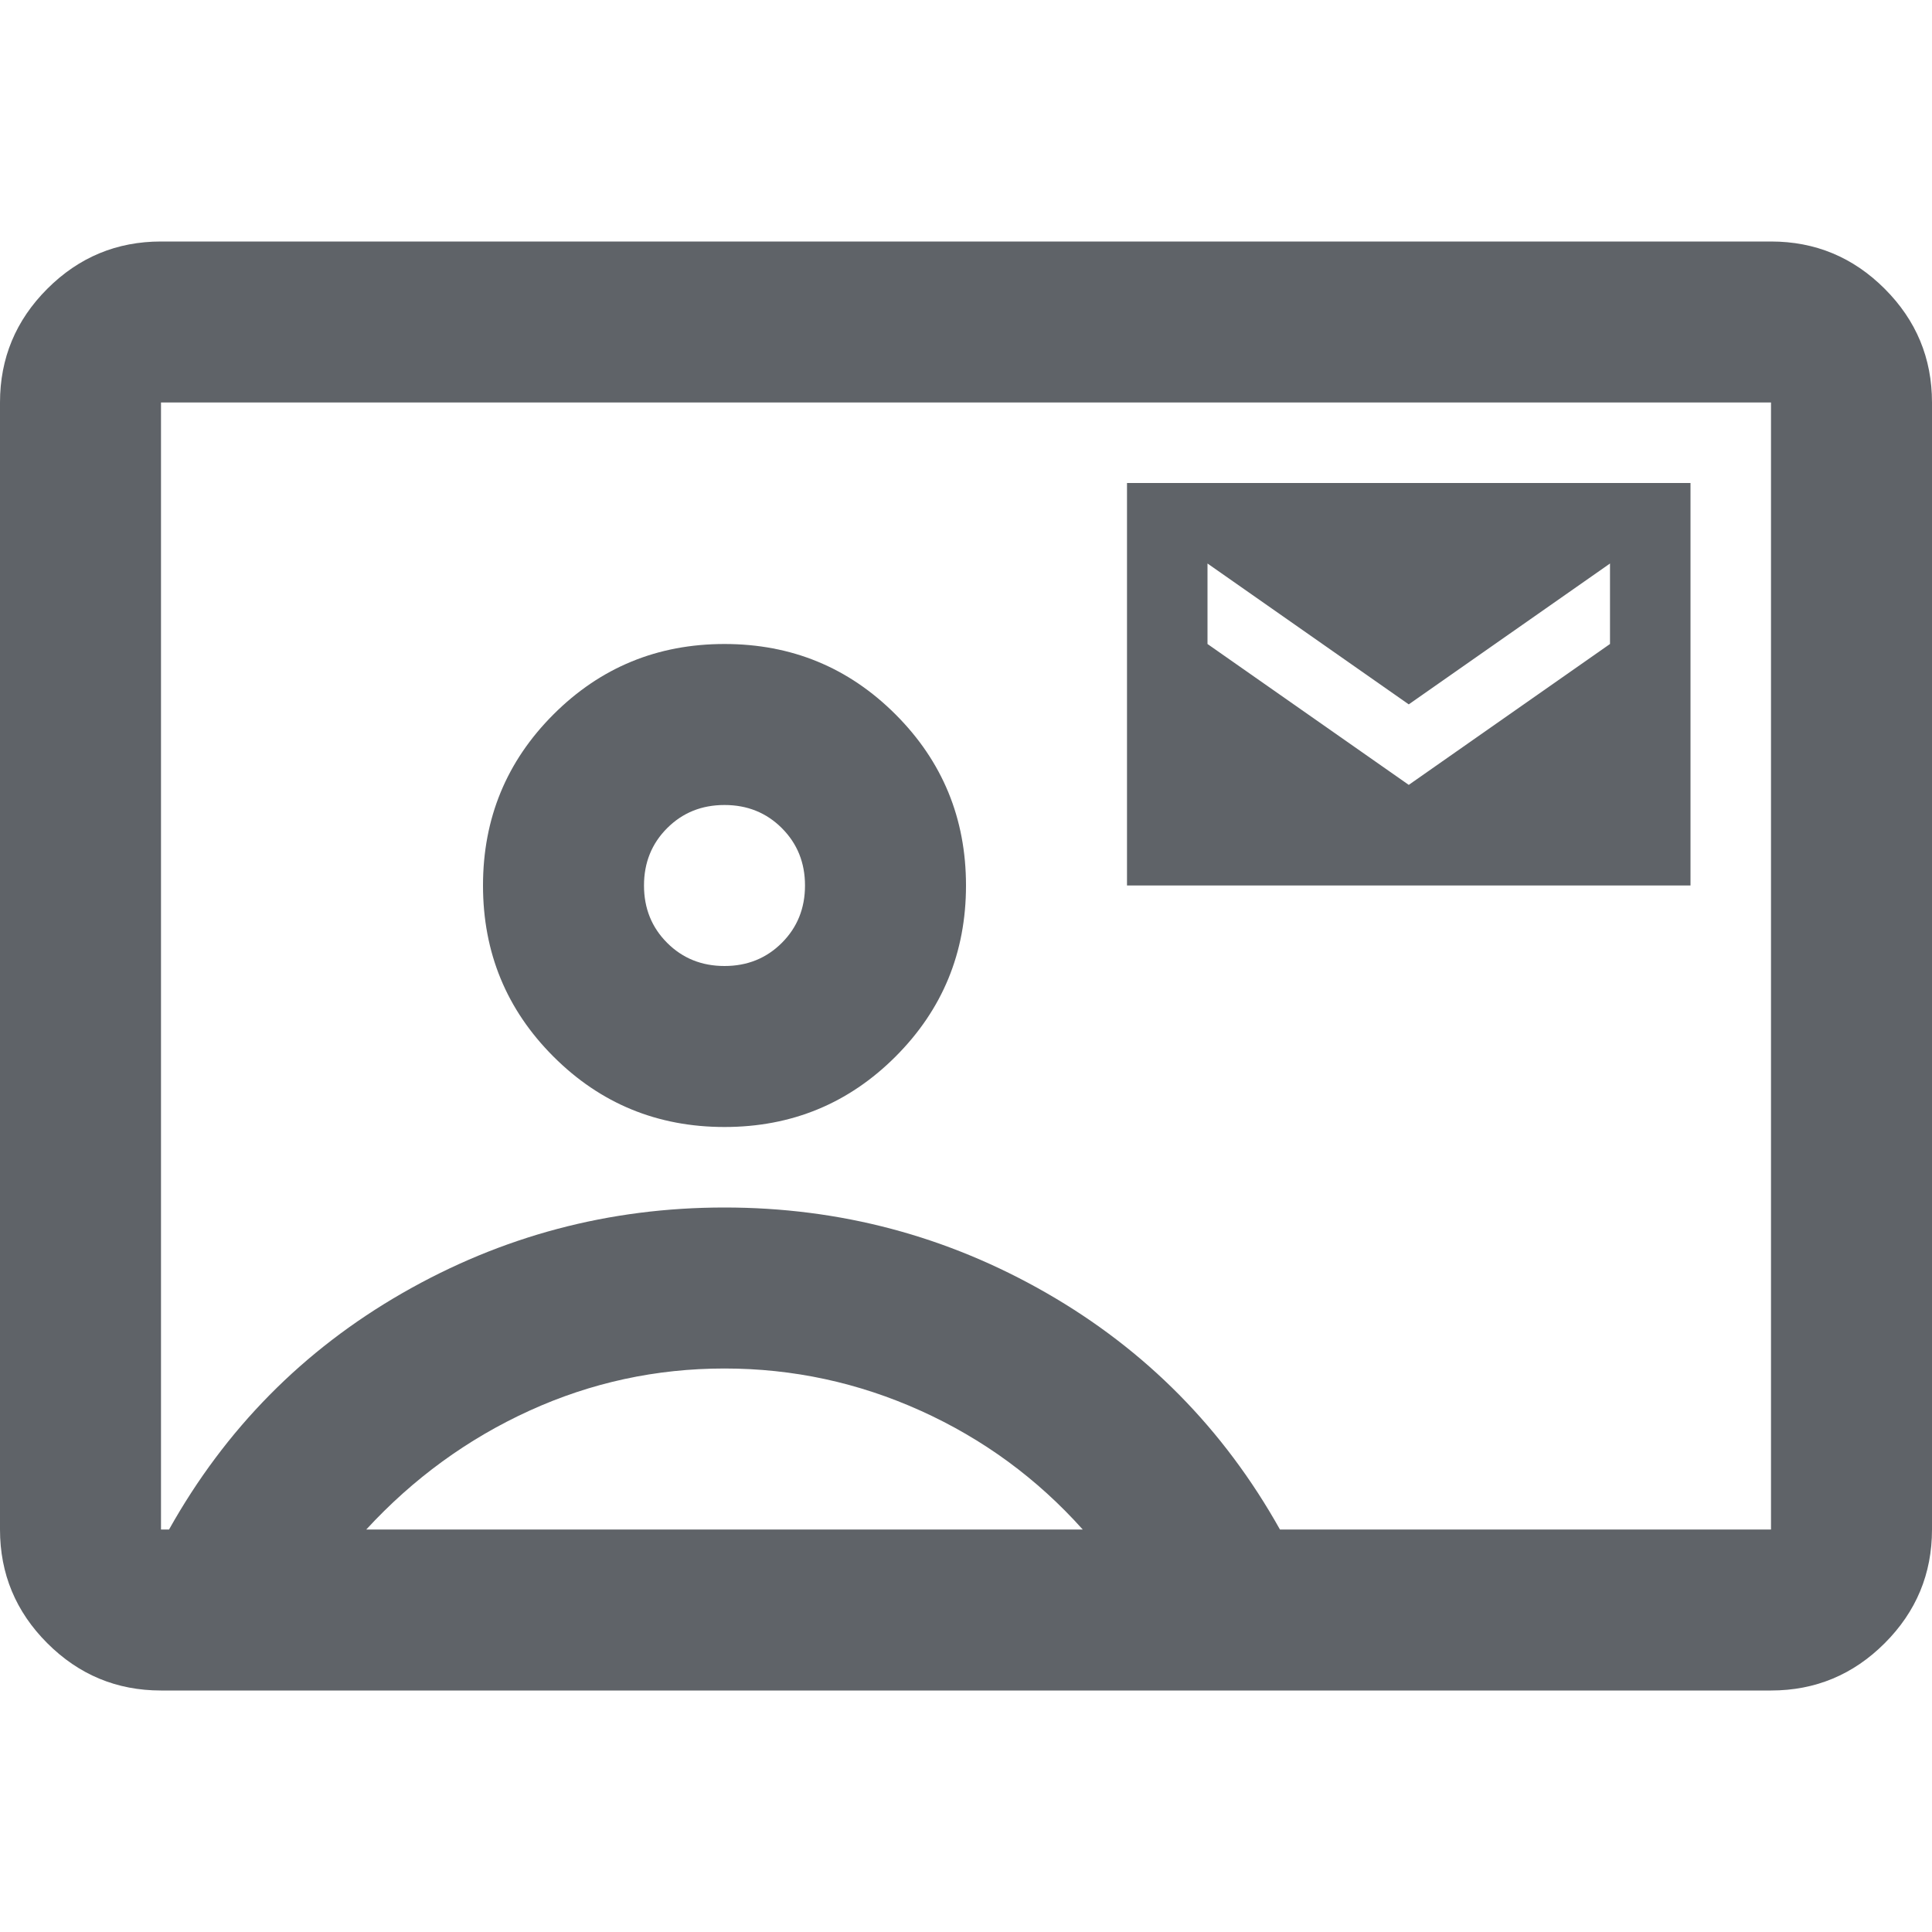
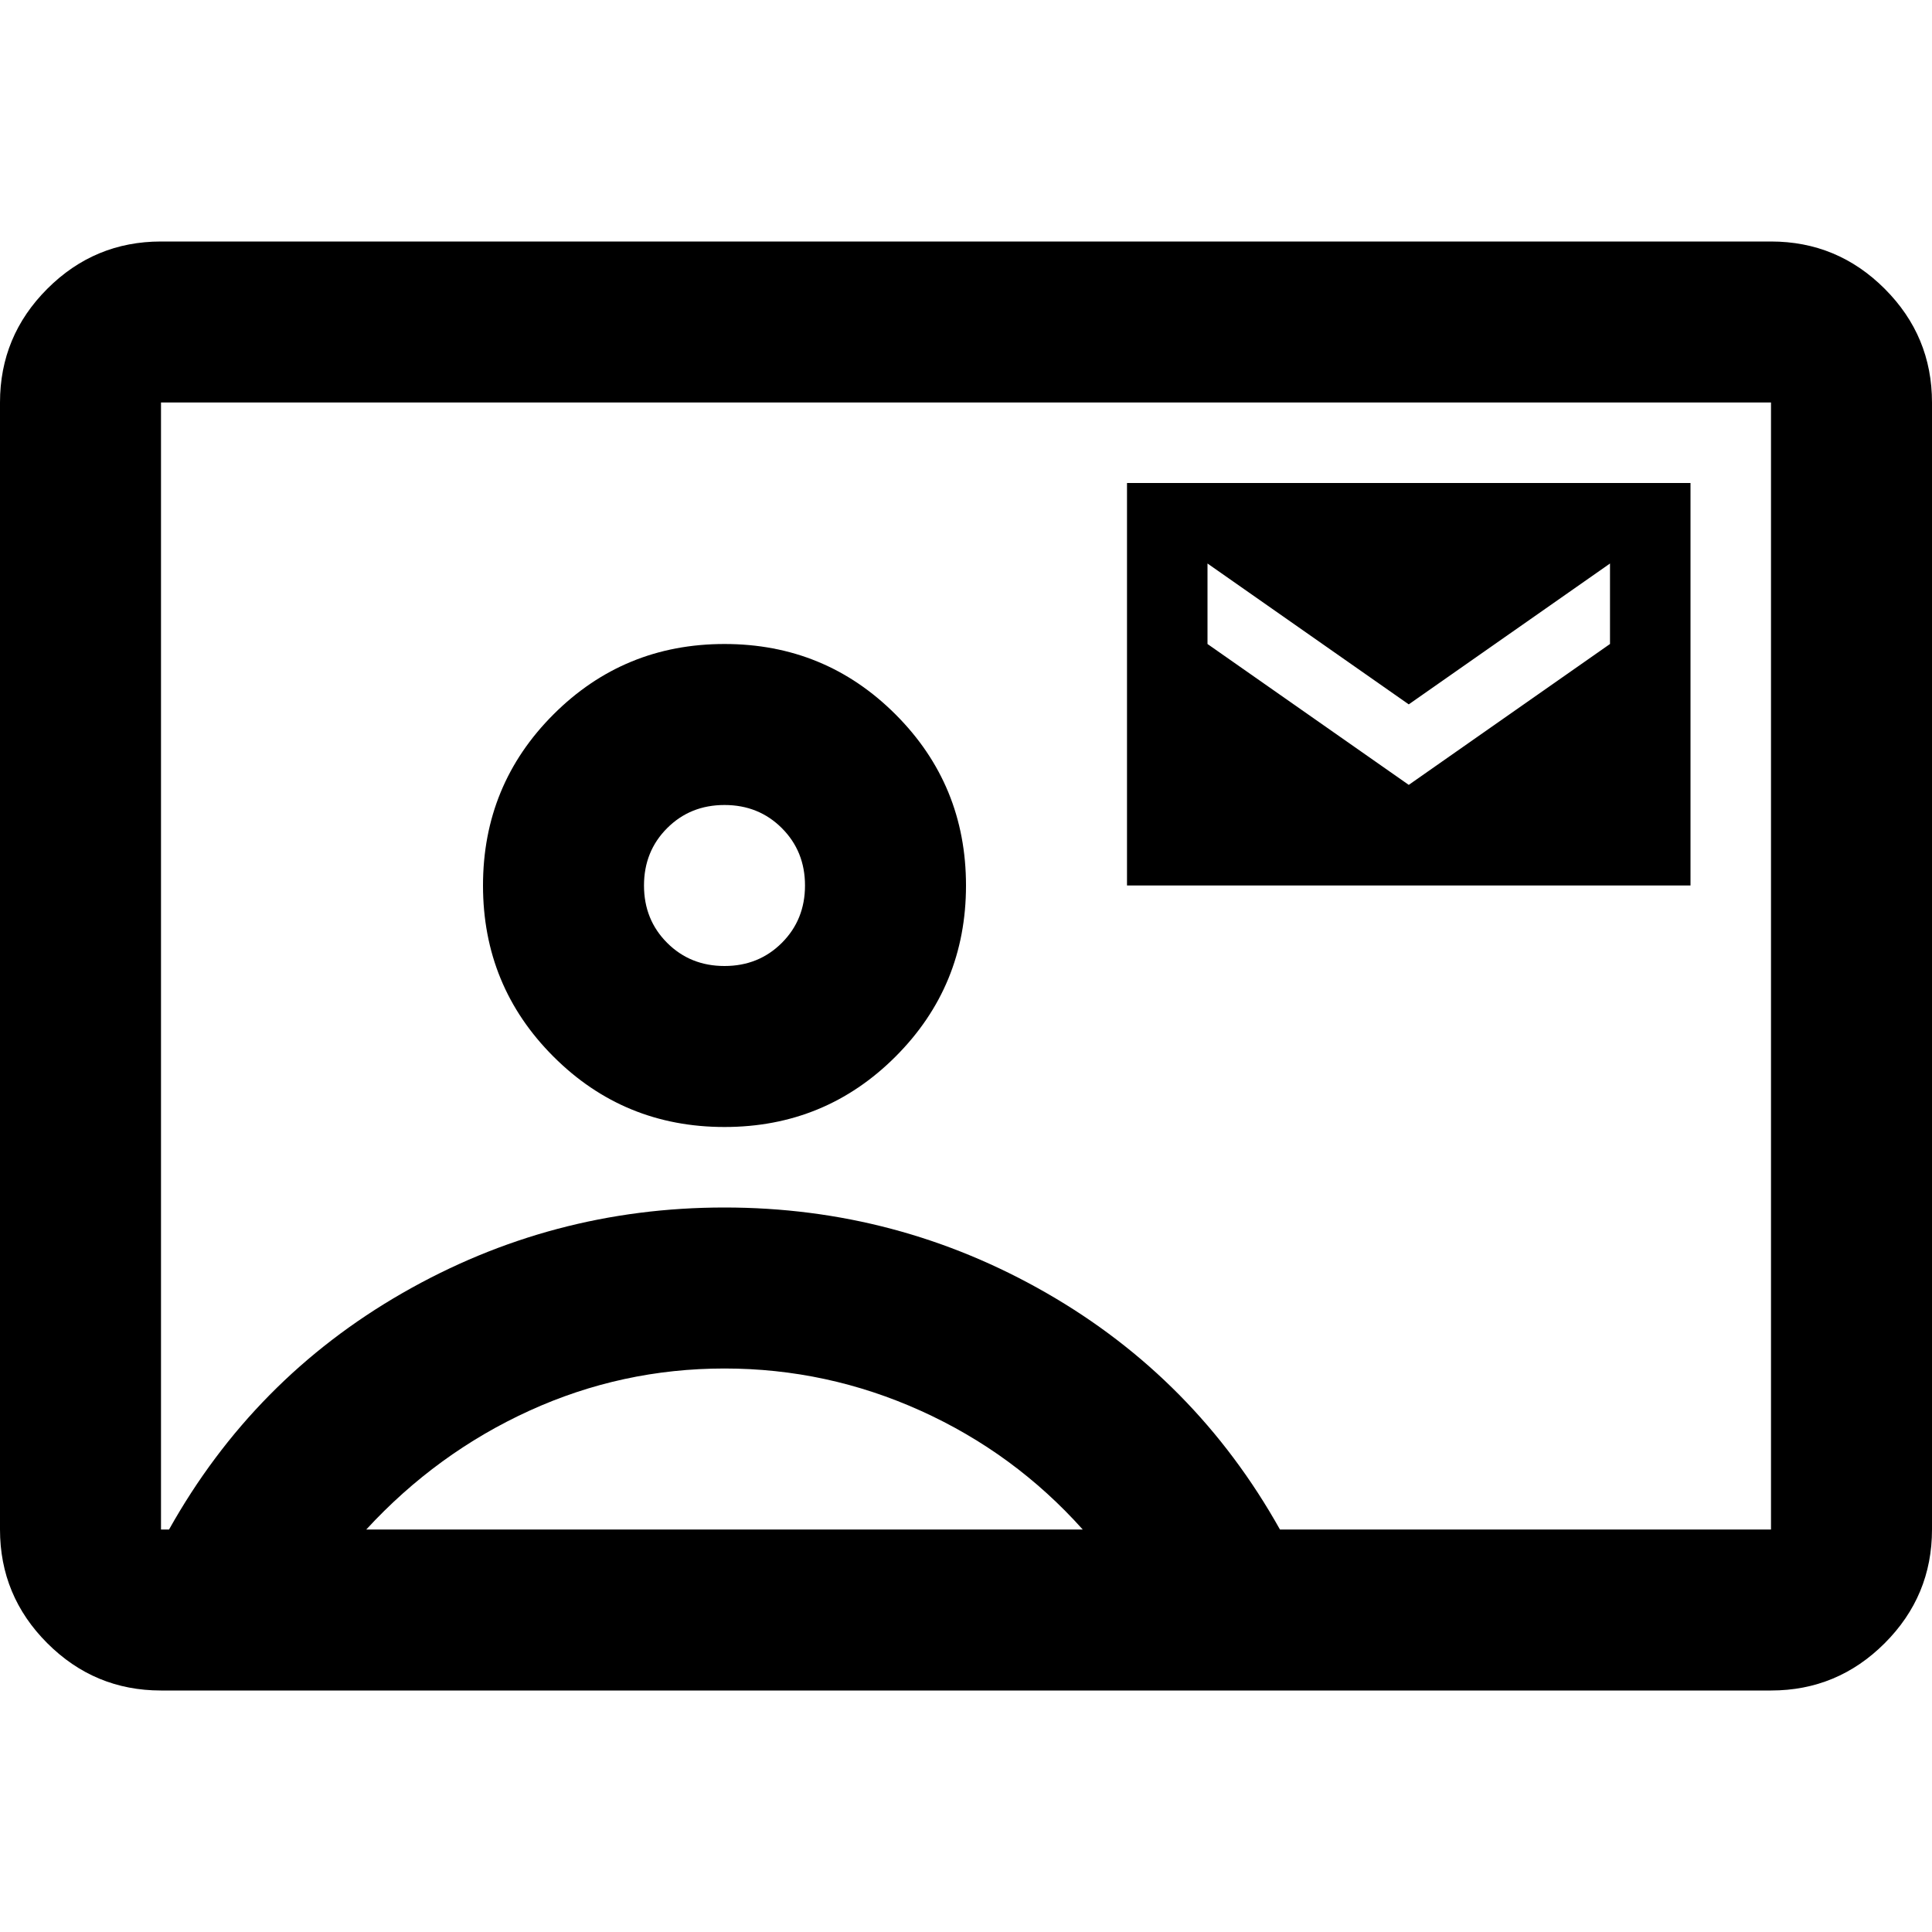
- <svg xmlns="http://www.w3.org/2000/svg" height="24px" viewBox="0 -960 960 960" width="24px" fill="#5f6368">
+ <svg xmlns="http://www.w3.org/2000/svg" height="24" viewBox="0 -960 960 960" width="24">
  <path d="M560-520h280v-200H560v200Zm140-50-100-70v-40l100 70 100-70v40l-100 70ZM80-120q-33 0-56.5-23.5T0-200v-560q0-33 23.5-56.5T80-840h800q33 0 56.5 23.5T960-760v560q0 33-23.5 56.5T880-120H80Zm556-80h244v-560H80v560h4q42-75 116-117.5T360-360q86 0 160 42.5T636-200ZM360-400q50 0 85-35t35-85q0-50-35-85t-85-35q-50 0-85 35t-35 85q0 50 35 85t85 35ZM182-200h356q-34-38-80.5-59T360-280q-51 0-97 21t-81 59Zm178-280q-17 0-28.5-11.5T320-520q0-17 11.5-28.5T360-560q17 0 28.5 11.5T400-520q0 17-11.5 28.5T360-480Zm120 0Z" />
</svg>
